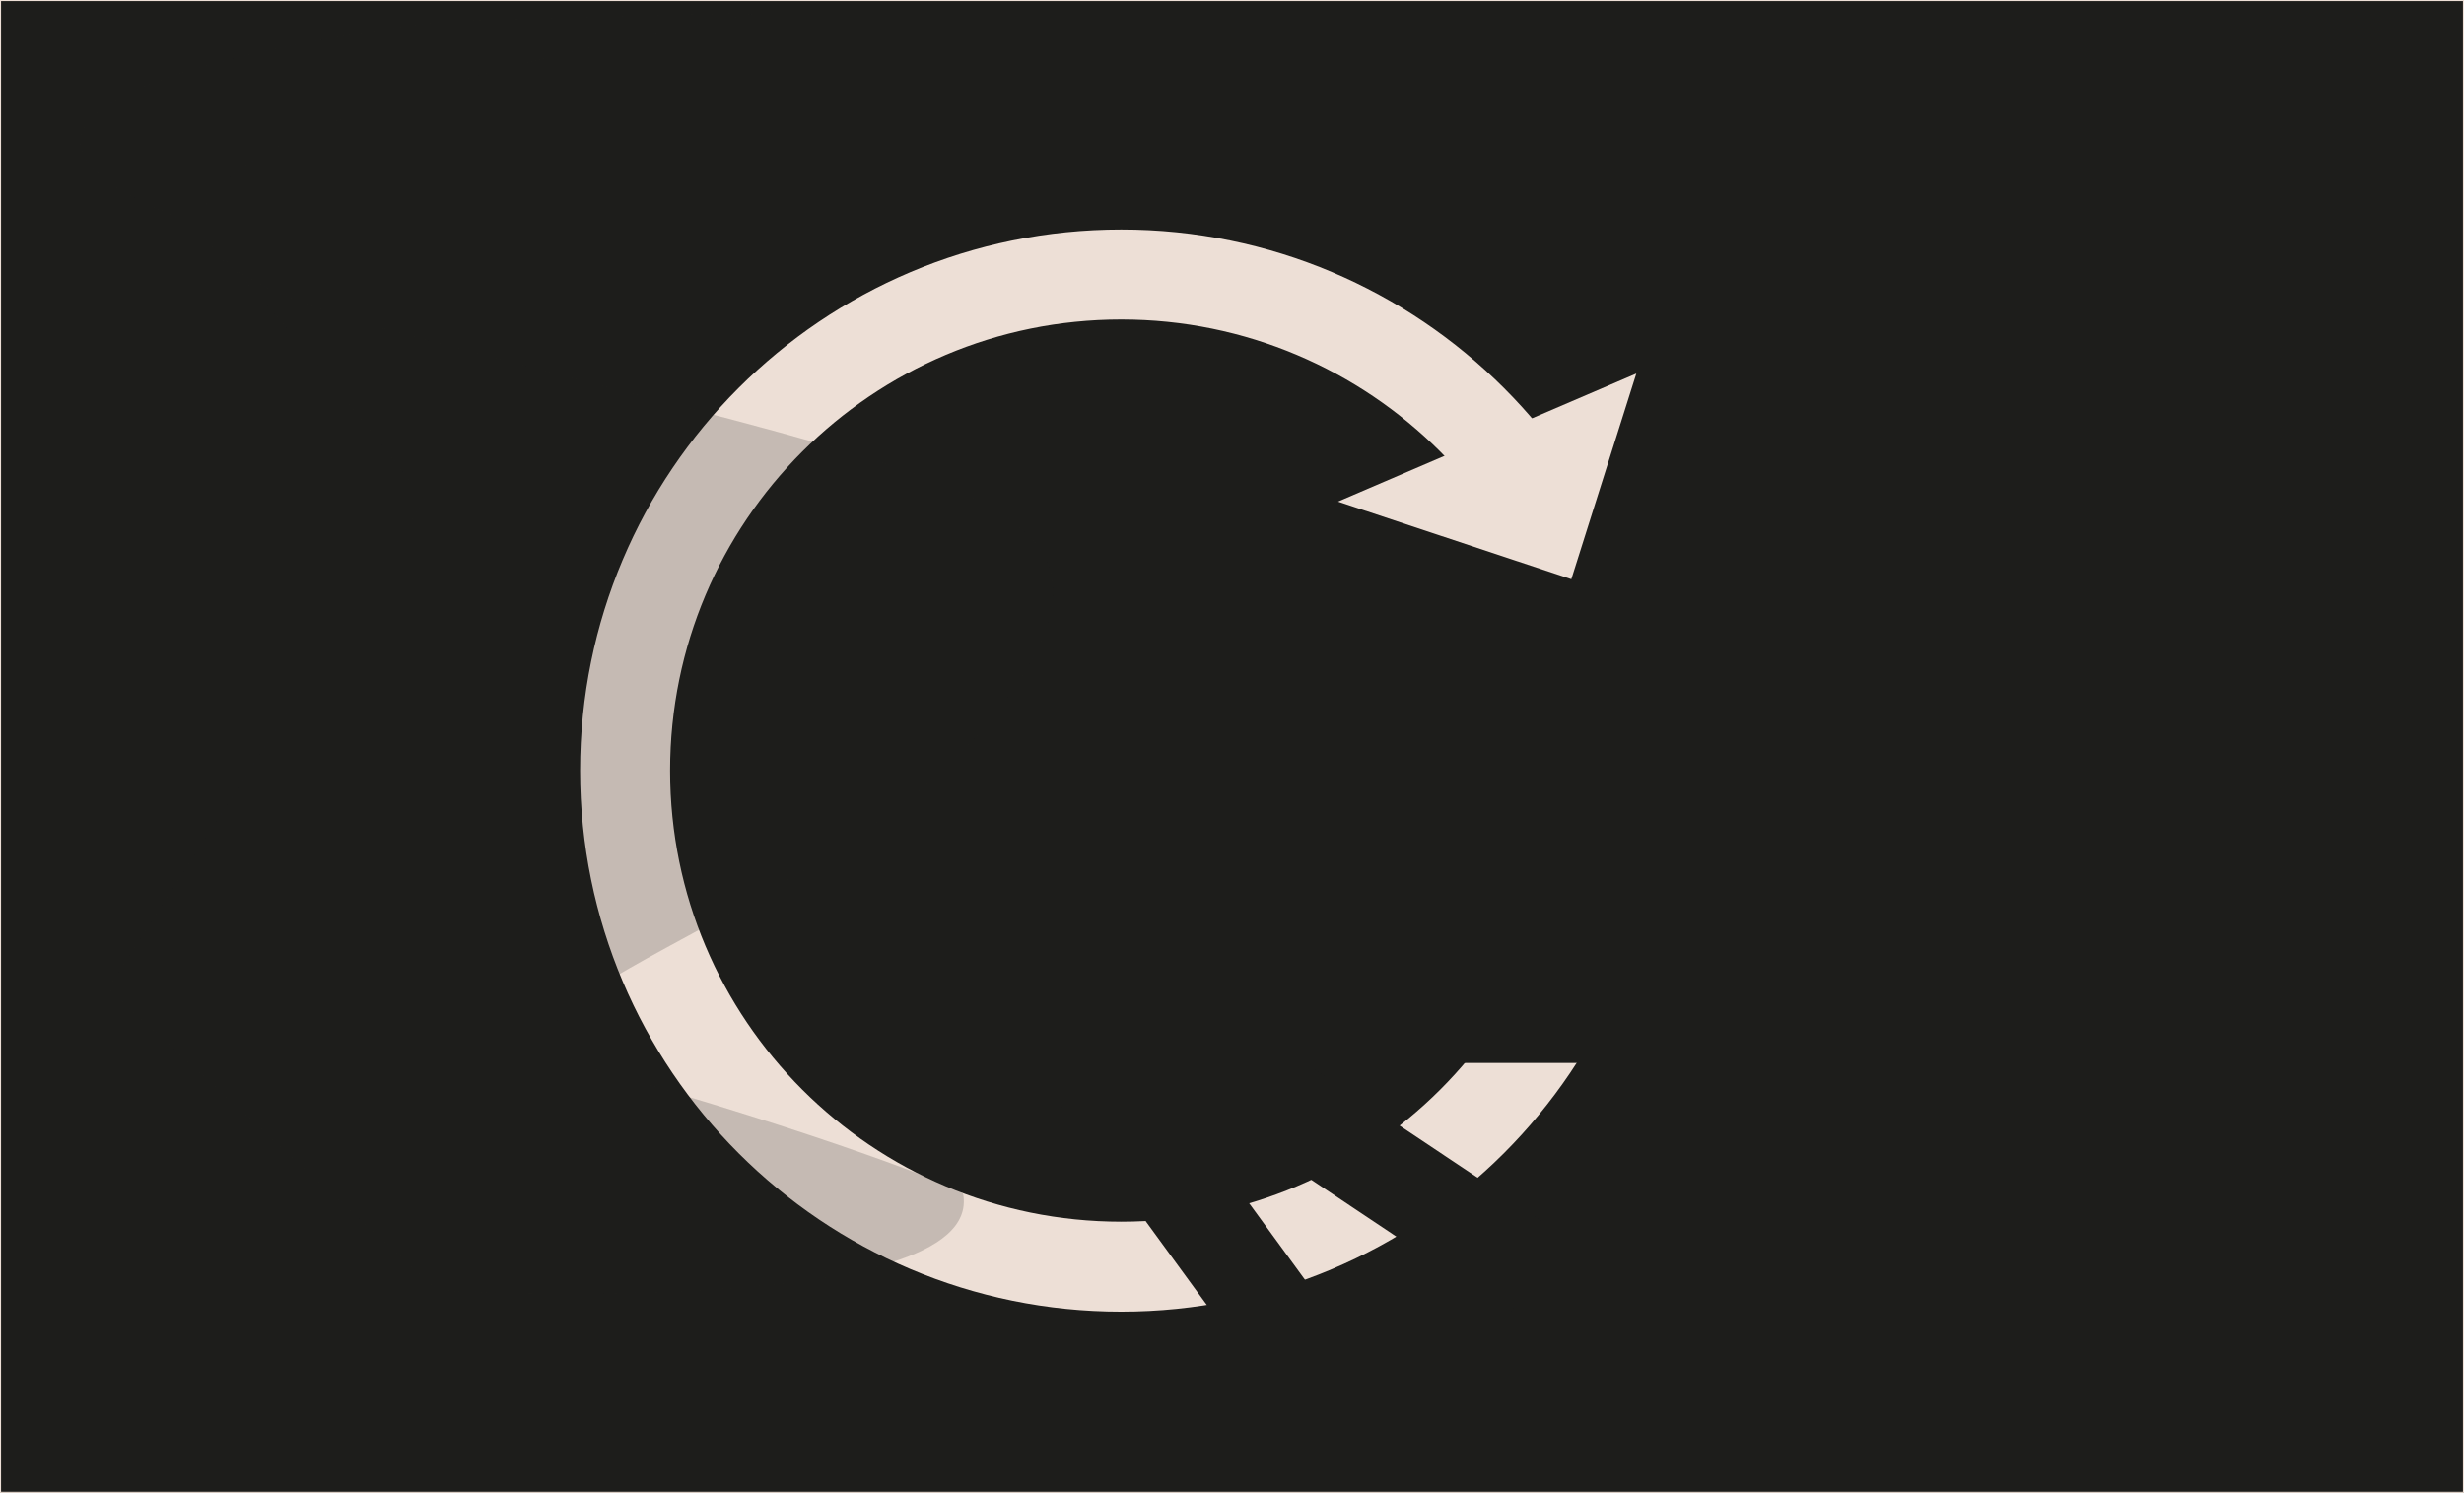
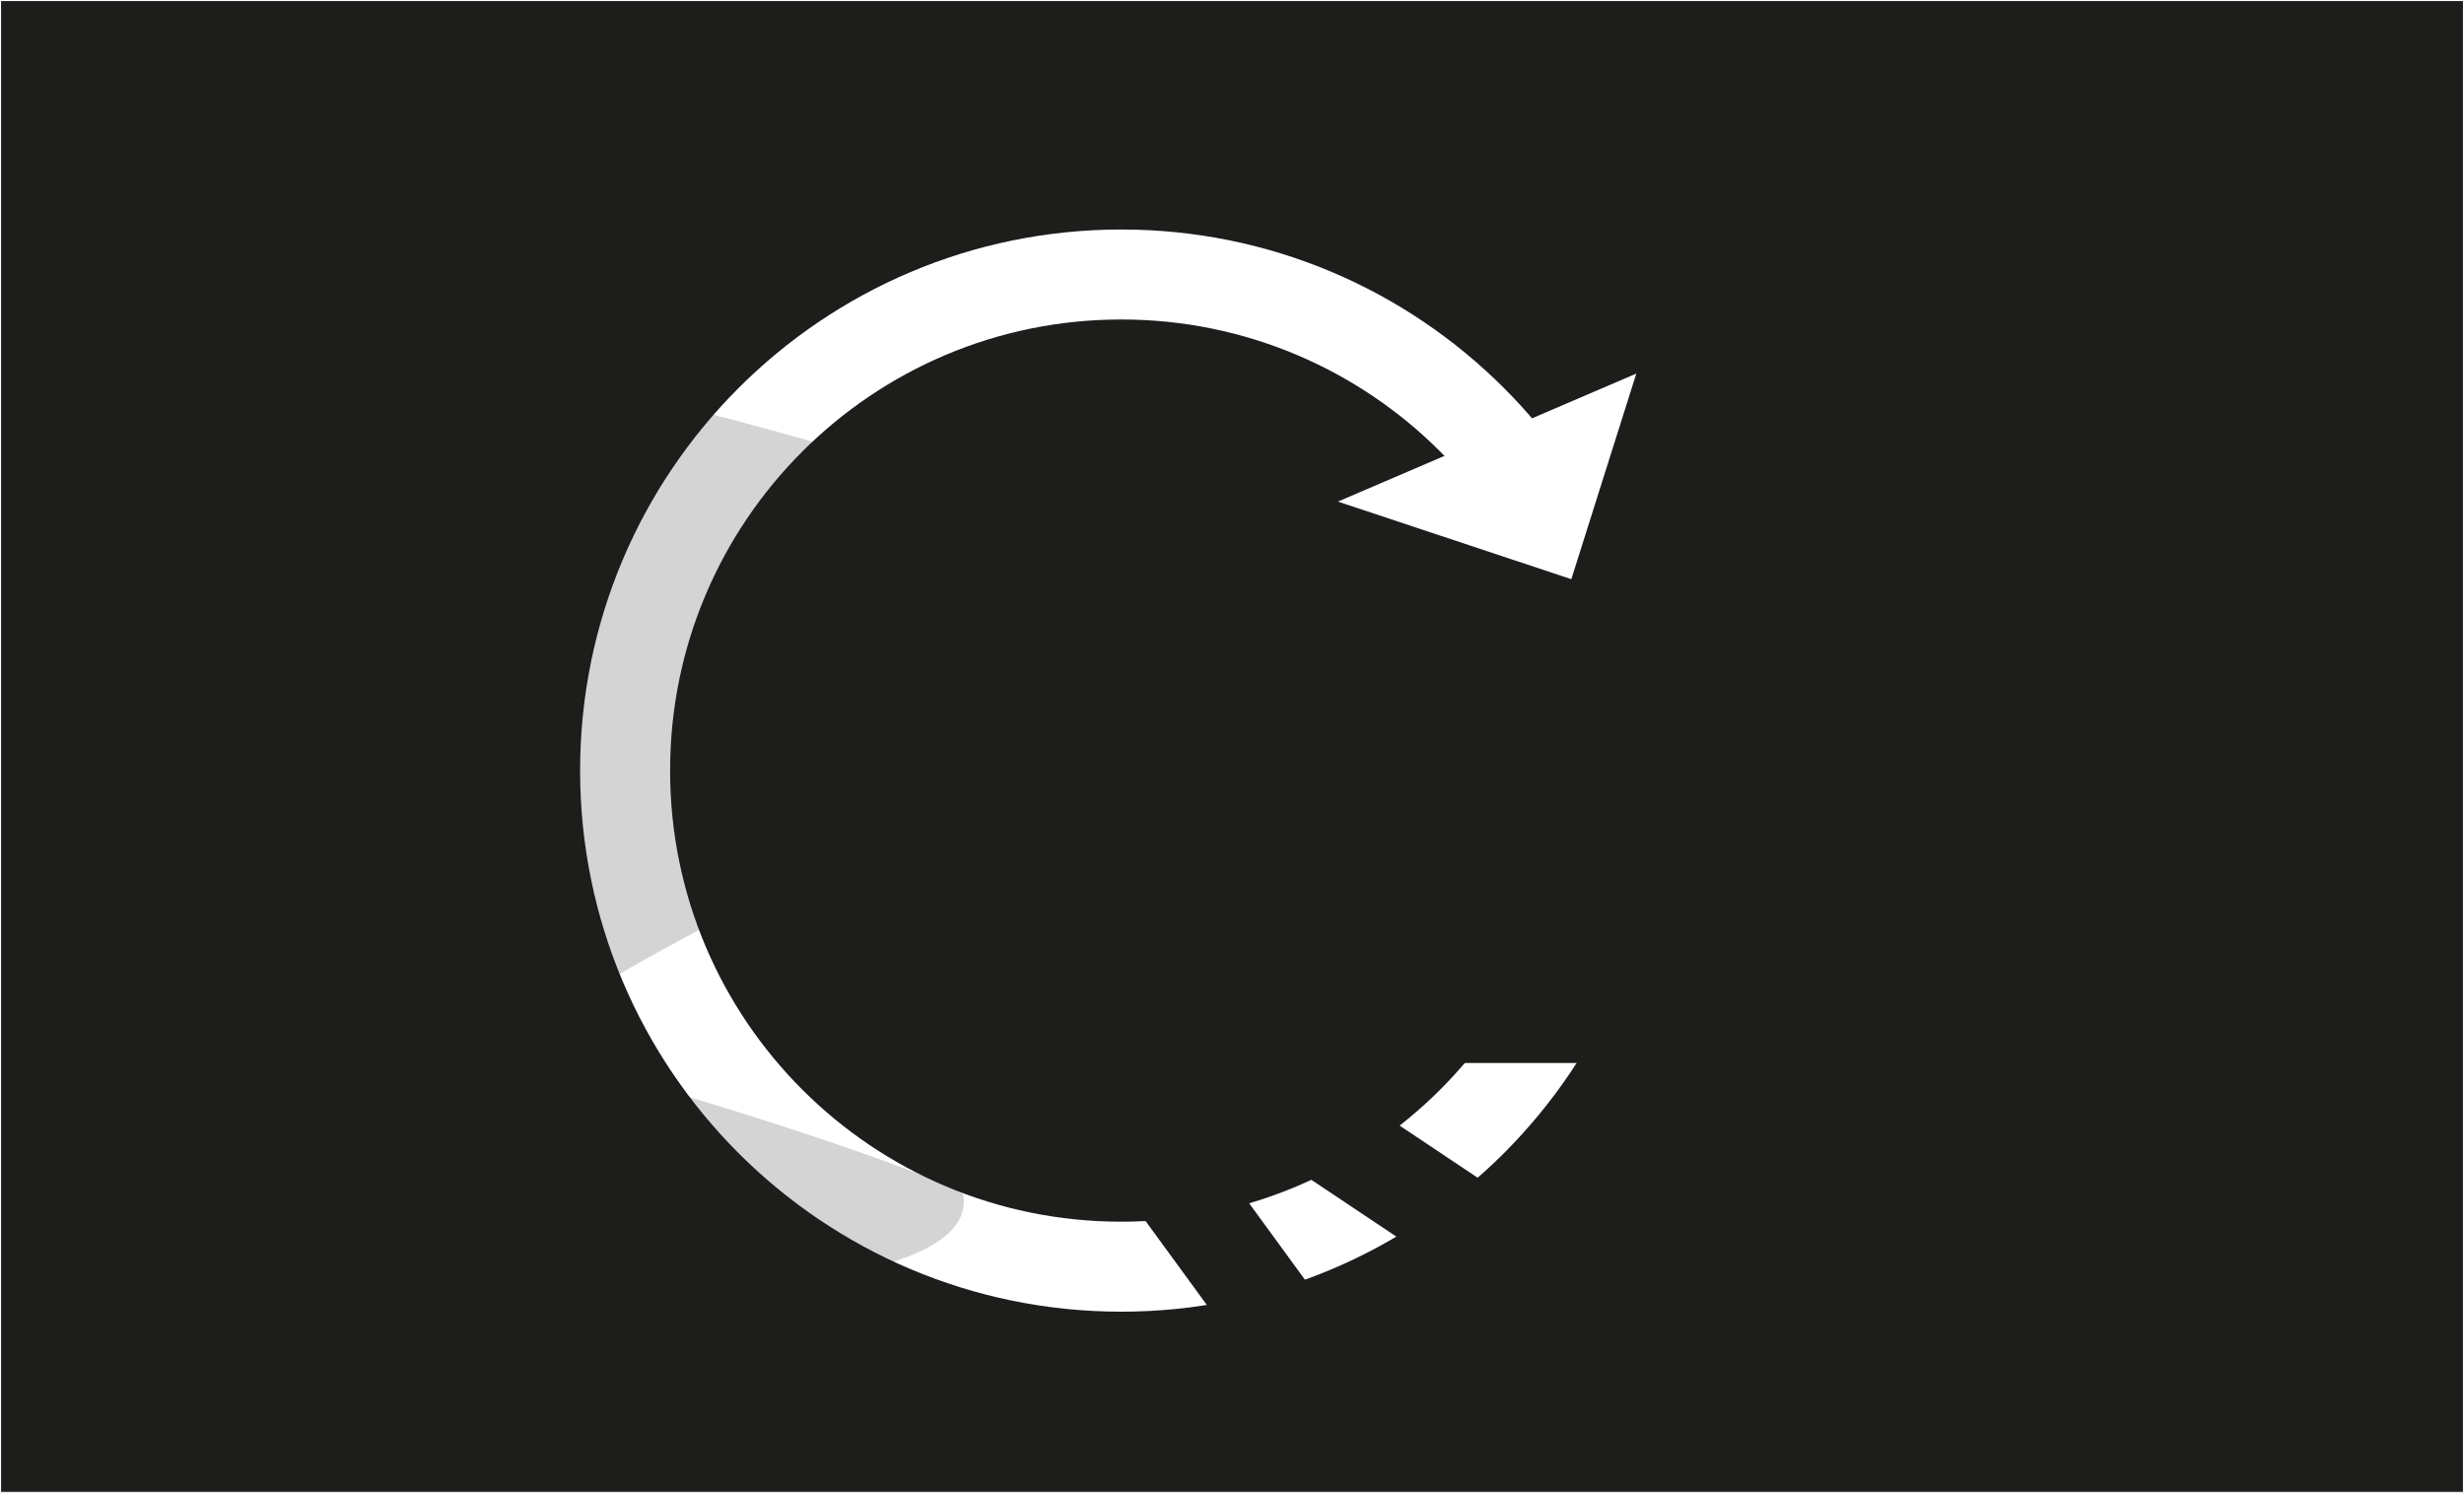
<svg xmlns="http://www.w3.org/2000/svg" viewBox="0 0 492.84 298.63">
  <defs>
-     <style>.e,.f{fill:none;}.g{fill:#eddfd6;}.h,.i,.j{fill:#1d1d1b;}.i{opacity:.19;}.j{stroke-width:.42px;}.j,.f{stroke:#eddfd6;stroke-miterlimit:10;}.k{clip-path:url(#d);}.f{stroke-width:18px;}</style>
+     <style>.e,.f{fill:none;}.g{fill:#fff;}.h,.i,.j{fill:#1d1d1b;}.i{opacity:.19;}.j{stroke-width:.42px;}.j,.f{stroke:#fff;stroke-miterlimit:10;}.k{clip-path:url(#d);}.f{stroke-width:18px;}</style>
    <clipPath id="d">
      <rect class="e" width="492.84" height="298.63" />
    </clipPath>
  </defs>
  <g id="a" />
  <g id="b">
    <g id="c">
      <g class="k">
        <rect class="j" width="492.84" height="298.63" />
      </g>
      <g>
        <circle class="f" cx="224.27" cy="154.15" r="99.24" />
        <rect class="h" x="288.2" y="95.3" width="102.3" height="117.34" />
        <polygon class="g" points="314.29 115.86 267.61 100.34 327.29 74.73 314.29 115.86" />
        <rect class="h" x="269.7" y="202.08" width="18.83" height="67.68" transform="translate(-72.11 336.94) rotate(-56.25)" />
        <rect class="h" x="229.77" y="208.25" width="18.83" height="67.68" transform="translate(-96.73 187.5) rotate(-36.12)" />
      </g>
      <path class="i" d="M151.93,2.53S-37.1,34.9,76.94,65.78c114.05,30.88,155.12,32.64,123.32,75.49-31.8,42.86-120.59,61.69-79.43,73.24,41.16,11.55,71.59,23.06,71.82,24.35,4.45,25.41-105.1,19.25-105.1,19.25L21.62,197.79l63.27-97.79S45.33,47.55,34.07,42.86C-27.66,17.14,89.37,4.27,89.37,4.27l62.56-1.74Z" />
    </g>
  </g>
</svg>
